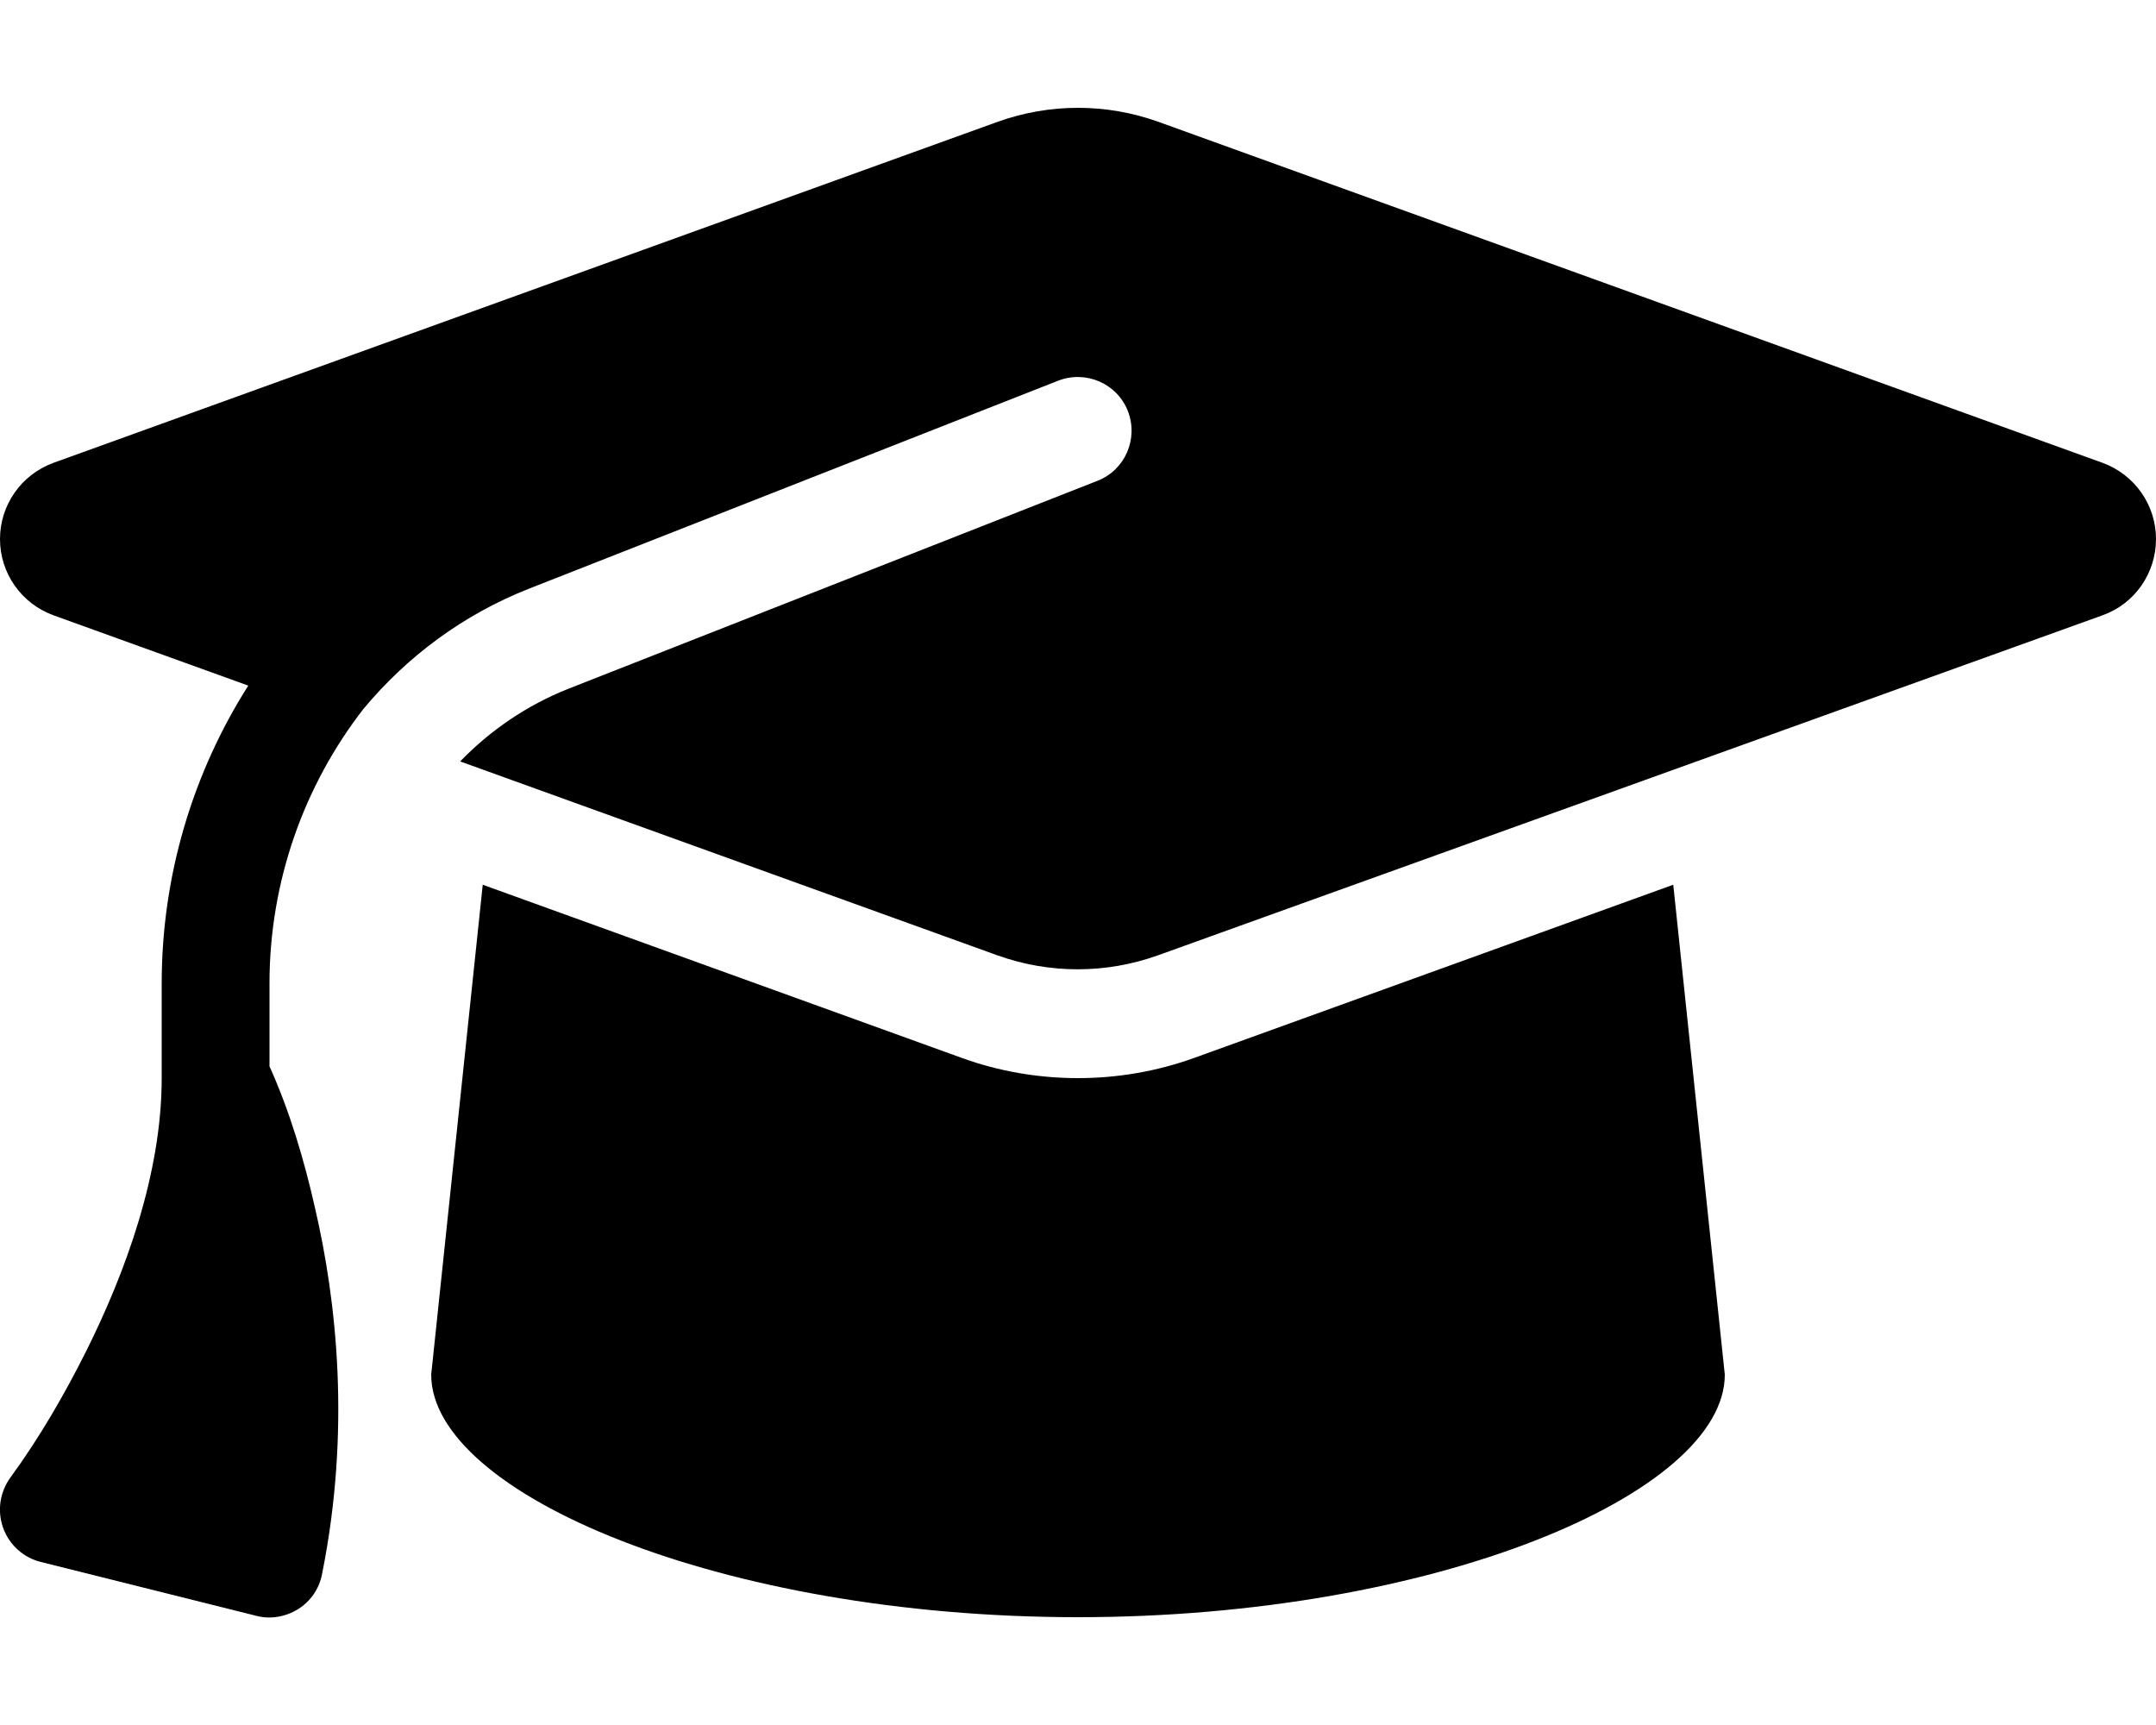
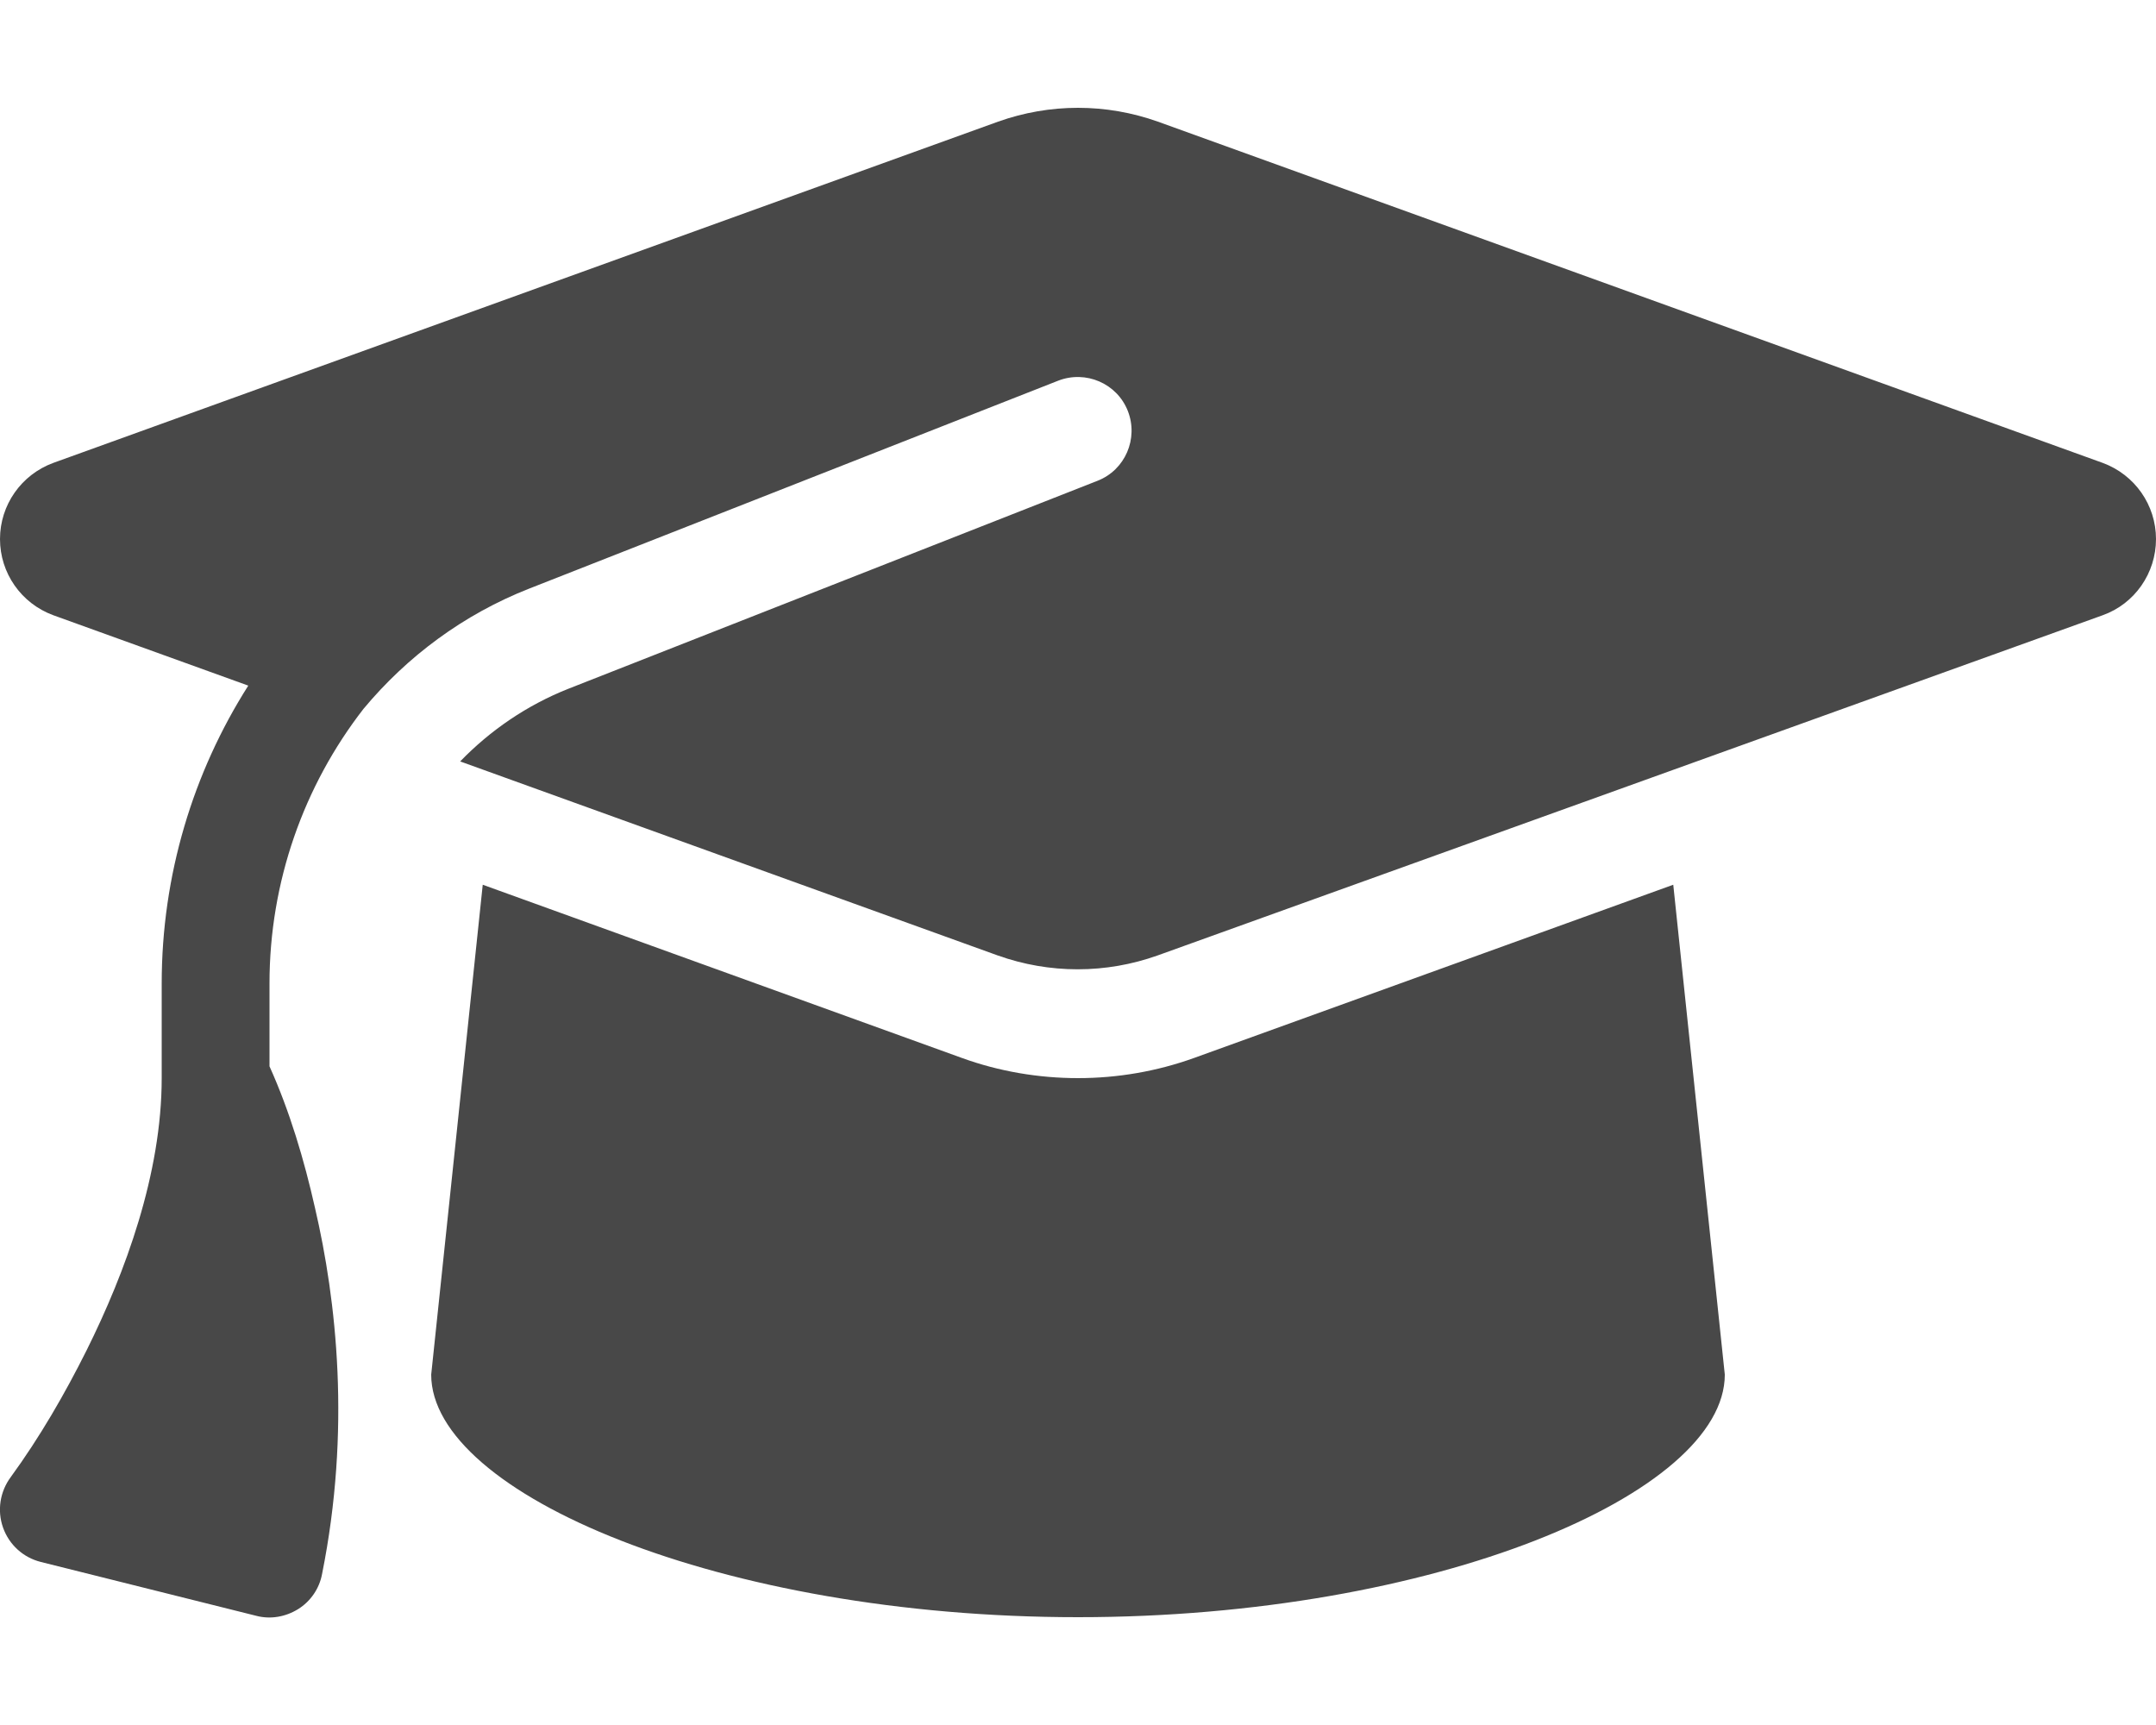
<svg xmlns="http://www.w3.org/2000/svg" height="1em" viewBox="0 0 640 512">
-   <path d="M320 32c-8.1 0-16.1 1.4-23.7 4.1L15.8 137.4C6.3 140.9 0 149.9 0 160s6.3 19.1 15.8 22.6l57.9 20.9C57.3 229.3 48 259.8 48 291.9v28.1c0 28.4-10.8 57.7-22.3 80.8c-6.5 13-13.9 25.8-22.5 37.6C0 442.7-.9 448.3 .9 453.4s6 8.9 11.2 10.2l64 16c4.2 1.1 8.7 .3 12.4-2s6.3-6.1 7.1-10.4c8.6-42.8 4.3-81.2-2.1-108.7C90.3 344.3 86 329.8 80 316.5V291.9c0-30.2 10.2-58.7 27.9-81.5c12.9-15.5 29.6-28 49.2-35.7l157-61.7c8.2-3.2 17.5 .8 20.7 9s-.8 17.5-9 20.7l-157 61.7c-12.4 4.9-23.3 12.4-32.2 21.6l159.6 57.6c7.6 2.7 15.6 4.1 23.7 4.1s16.1-1.4 23.7-4.1L624.2 182.6c9.5-3.4 15.8-12.5 15.8-22.6s-6.3-19.1-15.8-22.6L343.7 36.1C336.1 33.4 328.1 32 320 32zM128 408c0 35.3 86 72 192 72s192-36.7 192-72L496.7 262.6 354.5 314c-11.1 4-22.8 6-34.5 6s-23.5-2-34.5-6L143.3 262.6 128 408z" />
+   <path d="M320 32c-8.1 0-16.1 1.4-23.7 4.1L15.8 137.4C6.3 140.9 0 149.9 0 160s6.3 19.1 15.8 22.6l57.9 20.9C57.3 229.3 48 259.8 48 291.9v28.1c0 28.4-10.8 57.7-22.3 80.8c-6.5 13-13.9 25.8-22.5 37.6C0 442.7-.9 448.3 .9 453.4s6 8.9 11.2 10.2l64 16c4.2 1.1 8.7 .3 12.4-2s6.3-6.1 7.1-10.4c8.6-42.8 4.3-81.2-2.1-108.7C90.3 344.3 86 329.8 80 316.5V291.9c0-30.2 10.2-58.7 27.9-81.5c12.9-15.5 29.6-28 49.2-35.7l157-61.7c8.2-3.2 17.5 .8 20.7 9s-.8 17.5-9 20.7l-157 61.7c-12.4 4.9-23.3 12.4-32.2 21.6l159.6 57.6c7.6 2.7 15.6 4.1 23.7 4.1s16.1-1.4 23.7-4.1L624.2 182.6c9.5-3.4 15.8-12.5 15.8-22.6s-6.3-19.1-15.8-22.6L343.7 36.1C336.1 33.4 328.1 32 320 32zM128 408c0 35.3 86 72 192 72s192-36.7 192-72L496.7 262.6 354.5 314c-11.1 4-22.8 6-34.5 6s-23.5-2-34.5-6L143.3 262.6 128 408z" fill="#484848" />
</svg>
